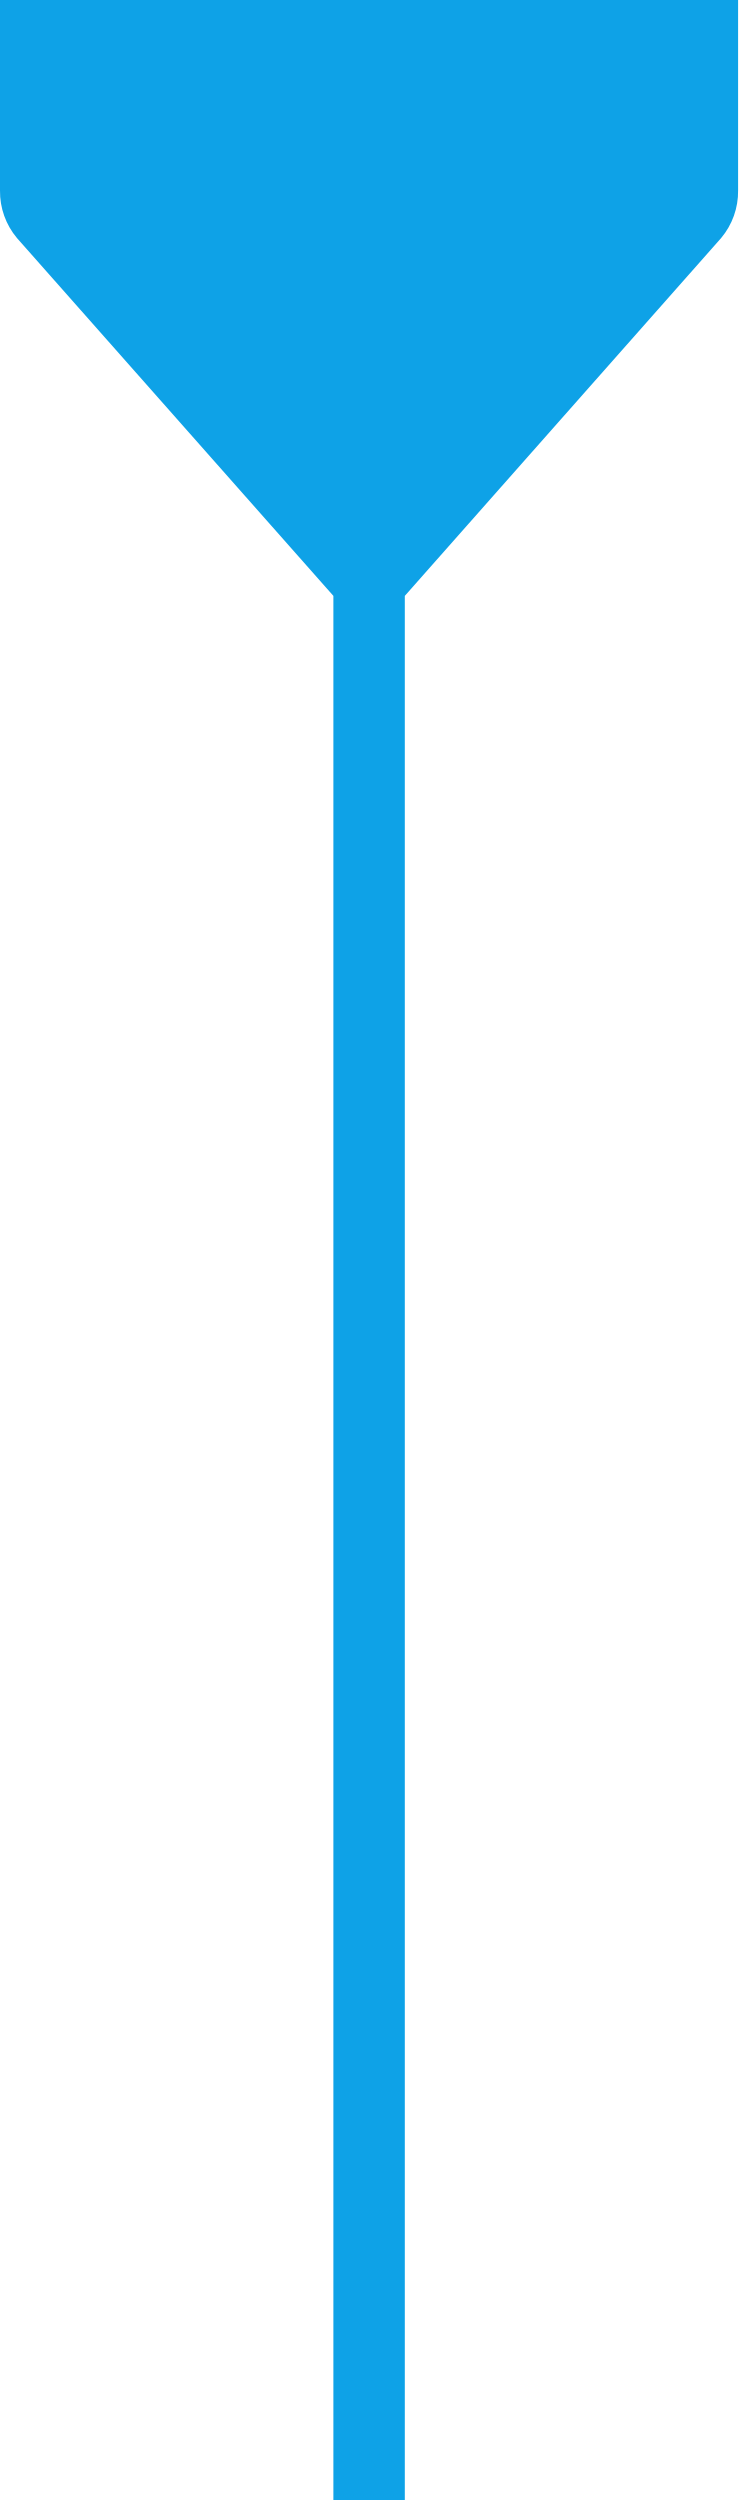
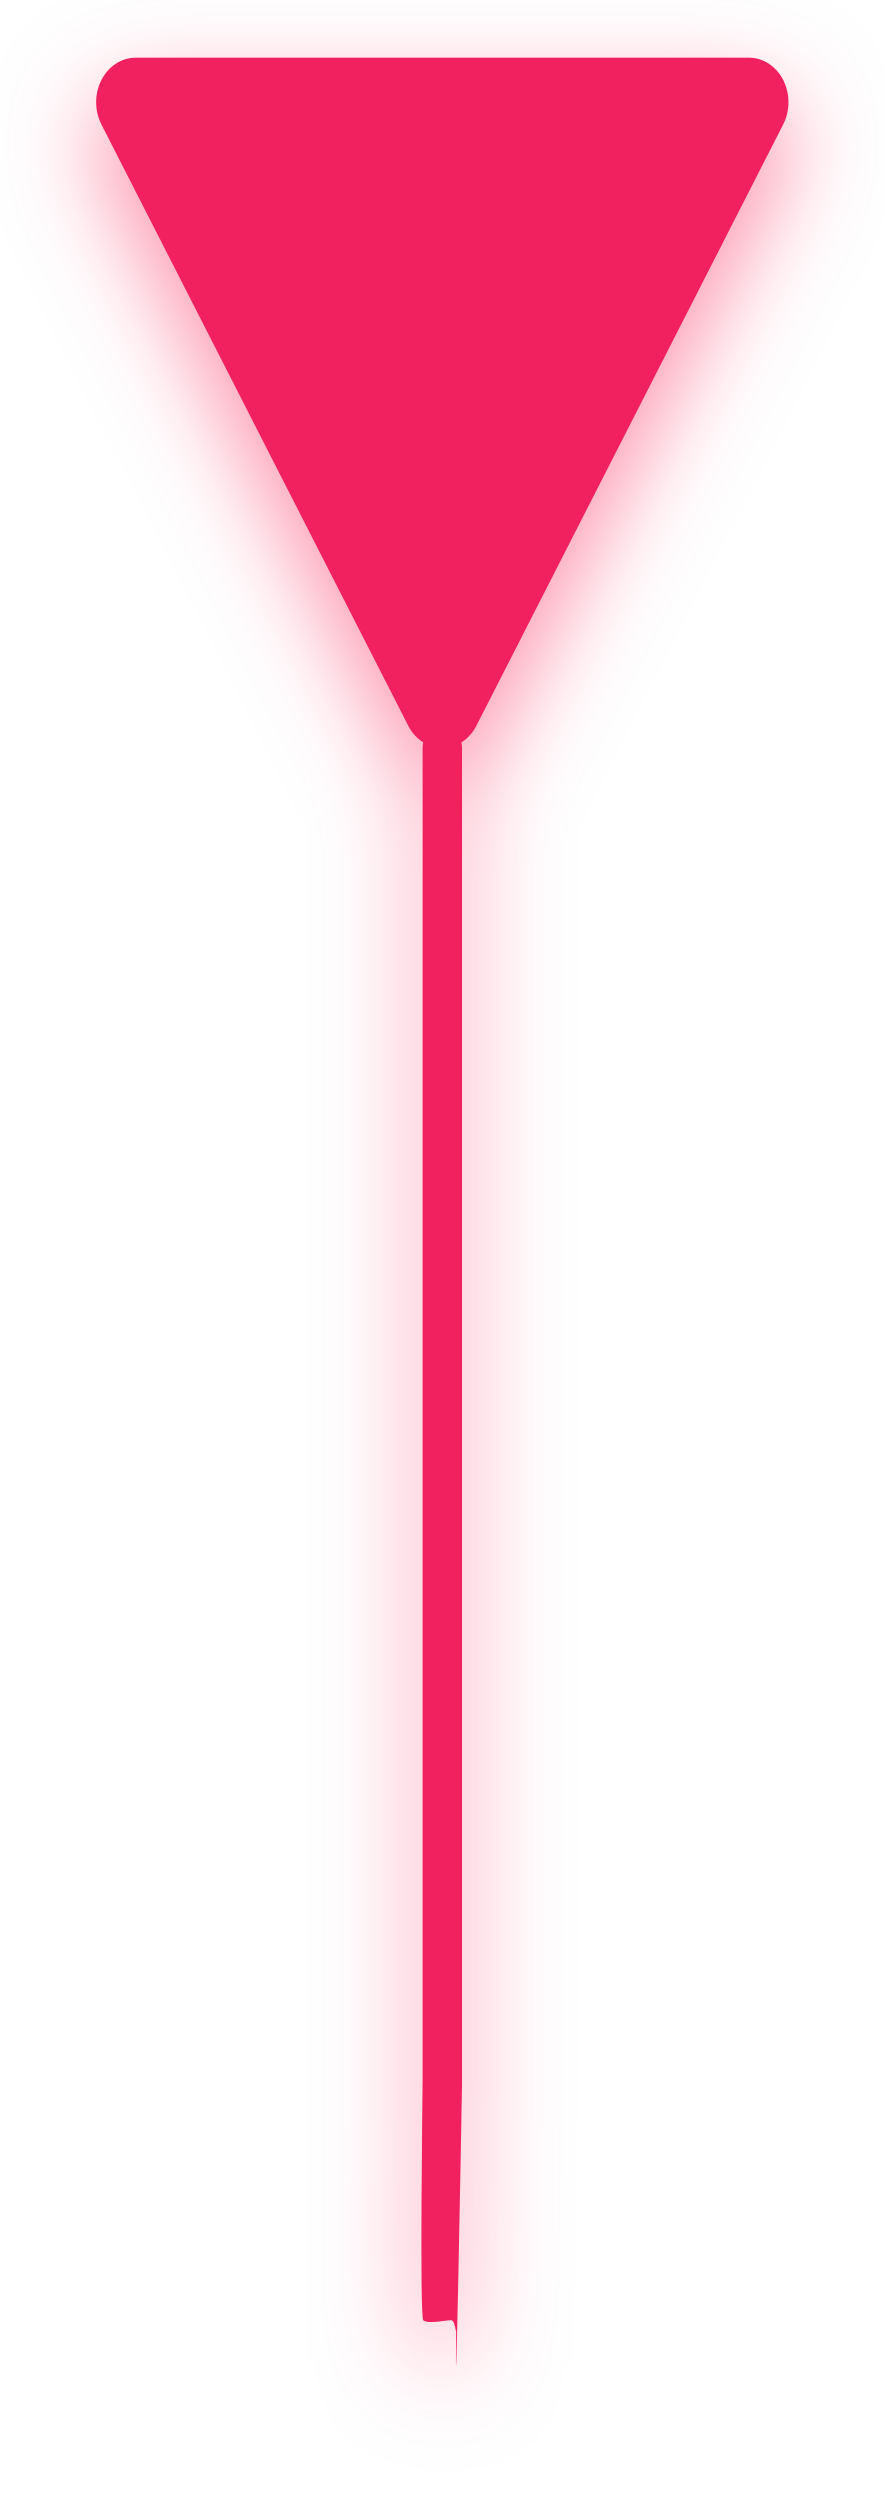
- <svg xmlns="http://www.w3.org/2000/svg" width="31.003" height="105" viewBox="0 0 31.003 105">
-   <path id="Union_123" data-name="Union 123" d="M1268,17246v-79.973L1254.712,17151a3.045,3.045,0,0,1-.714-2h0v-8h31v8h0a3.044,3.044,0,0,1-.714,2L1271,17166.027V17246Z" transform="translate(-1253.998 -17141)" fill="#0ea2e7" />
+ <svg xmlns="http://www.w3.org/2000/svg" width="46" height="130" viewBox="0 0 46 130" fill="none">
+   <g filter="url(#filter0_d)">
+     <path d="M21.975 108.371V38.895C21.975 38.797 21.986 38.698 22.009 38.603C21.68 38.398 21.408 38.096 21.223 37.727L5.275 6.474C5.095 6.121 5 5.722 5 5.315C5 4.908 5.095 4.508 5.276 4.156C5.457 3.803 5.716 3.512 6.029 3.309C6.341 3.106 6.696 2.999 7.056 3H38.948C39.308 3 39.662 3.107 39.974 3.31C40.286 3.513 40.545 3.806 40.725 4.158C40.905 4.51 41 4.909 41 5.316C41 5.722 40.905 6.122 40.725 6.474L24.777 37.728C24.592 38.096 24.32 38.399 23.992 38.604C24.014 38.699 24.025 38.798 24.025 38.897V108.372C24.025 108.679 23.629 130.13 23.724 120.529C23.724 122.025 23.736 120.65 23.464 120.65C23.191 120.65 22.201 120.867 22.009 120.65C21.817 120.432 21.973 108.679 21.973 108.372L21.975 108.371Z" fill="#F1205F" />
+   </g>
+   <defs>
+     <filter id="filter0_d" x="0" y="0" width="46" height="130" filterUnits="userSpaceOnUse" color-interpolation-filters="sRGB">
+       <feFlood flood-opacity="0" result="BackgroundImageFix" />
+       <feColorMatrix in="SourceAlpha" type="matrix" values="0 0 0 0 0 0 0 0 0 0 0 0 0 0 0 0 0 0 127 0" />
+       <feOffset dy="2" />
+       <feGaussianBlur stdDeviation="2.5" />
+       <feColorMatrix type="matrix" values="0 0 0 0 0.98 0 0 0 0 0.145 0 0 0 0 0.353 0 0 0 0.5 0" />
+       <feBlend mode="normal" in2="BackgroundImageFix" result="effect1_dropShadow" />
+       <feBlend mode="normal" in="SourceGraphic" in2="effect1_dropShadow" result="shape" />
+     </filter>
+   </defs>
</svg>
